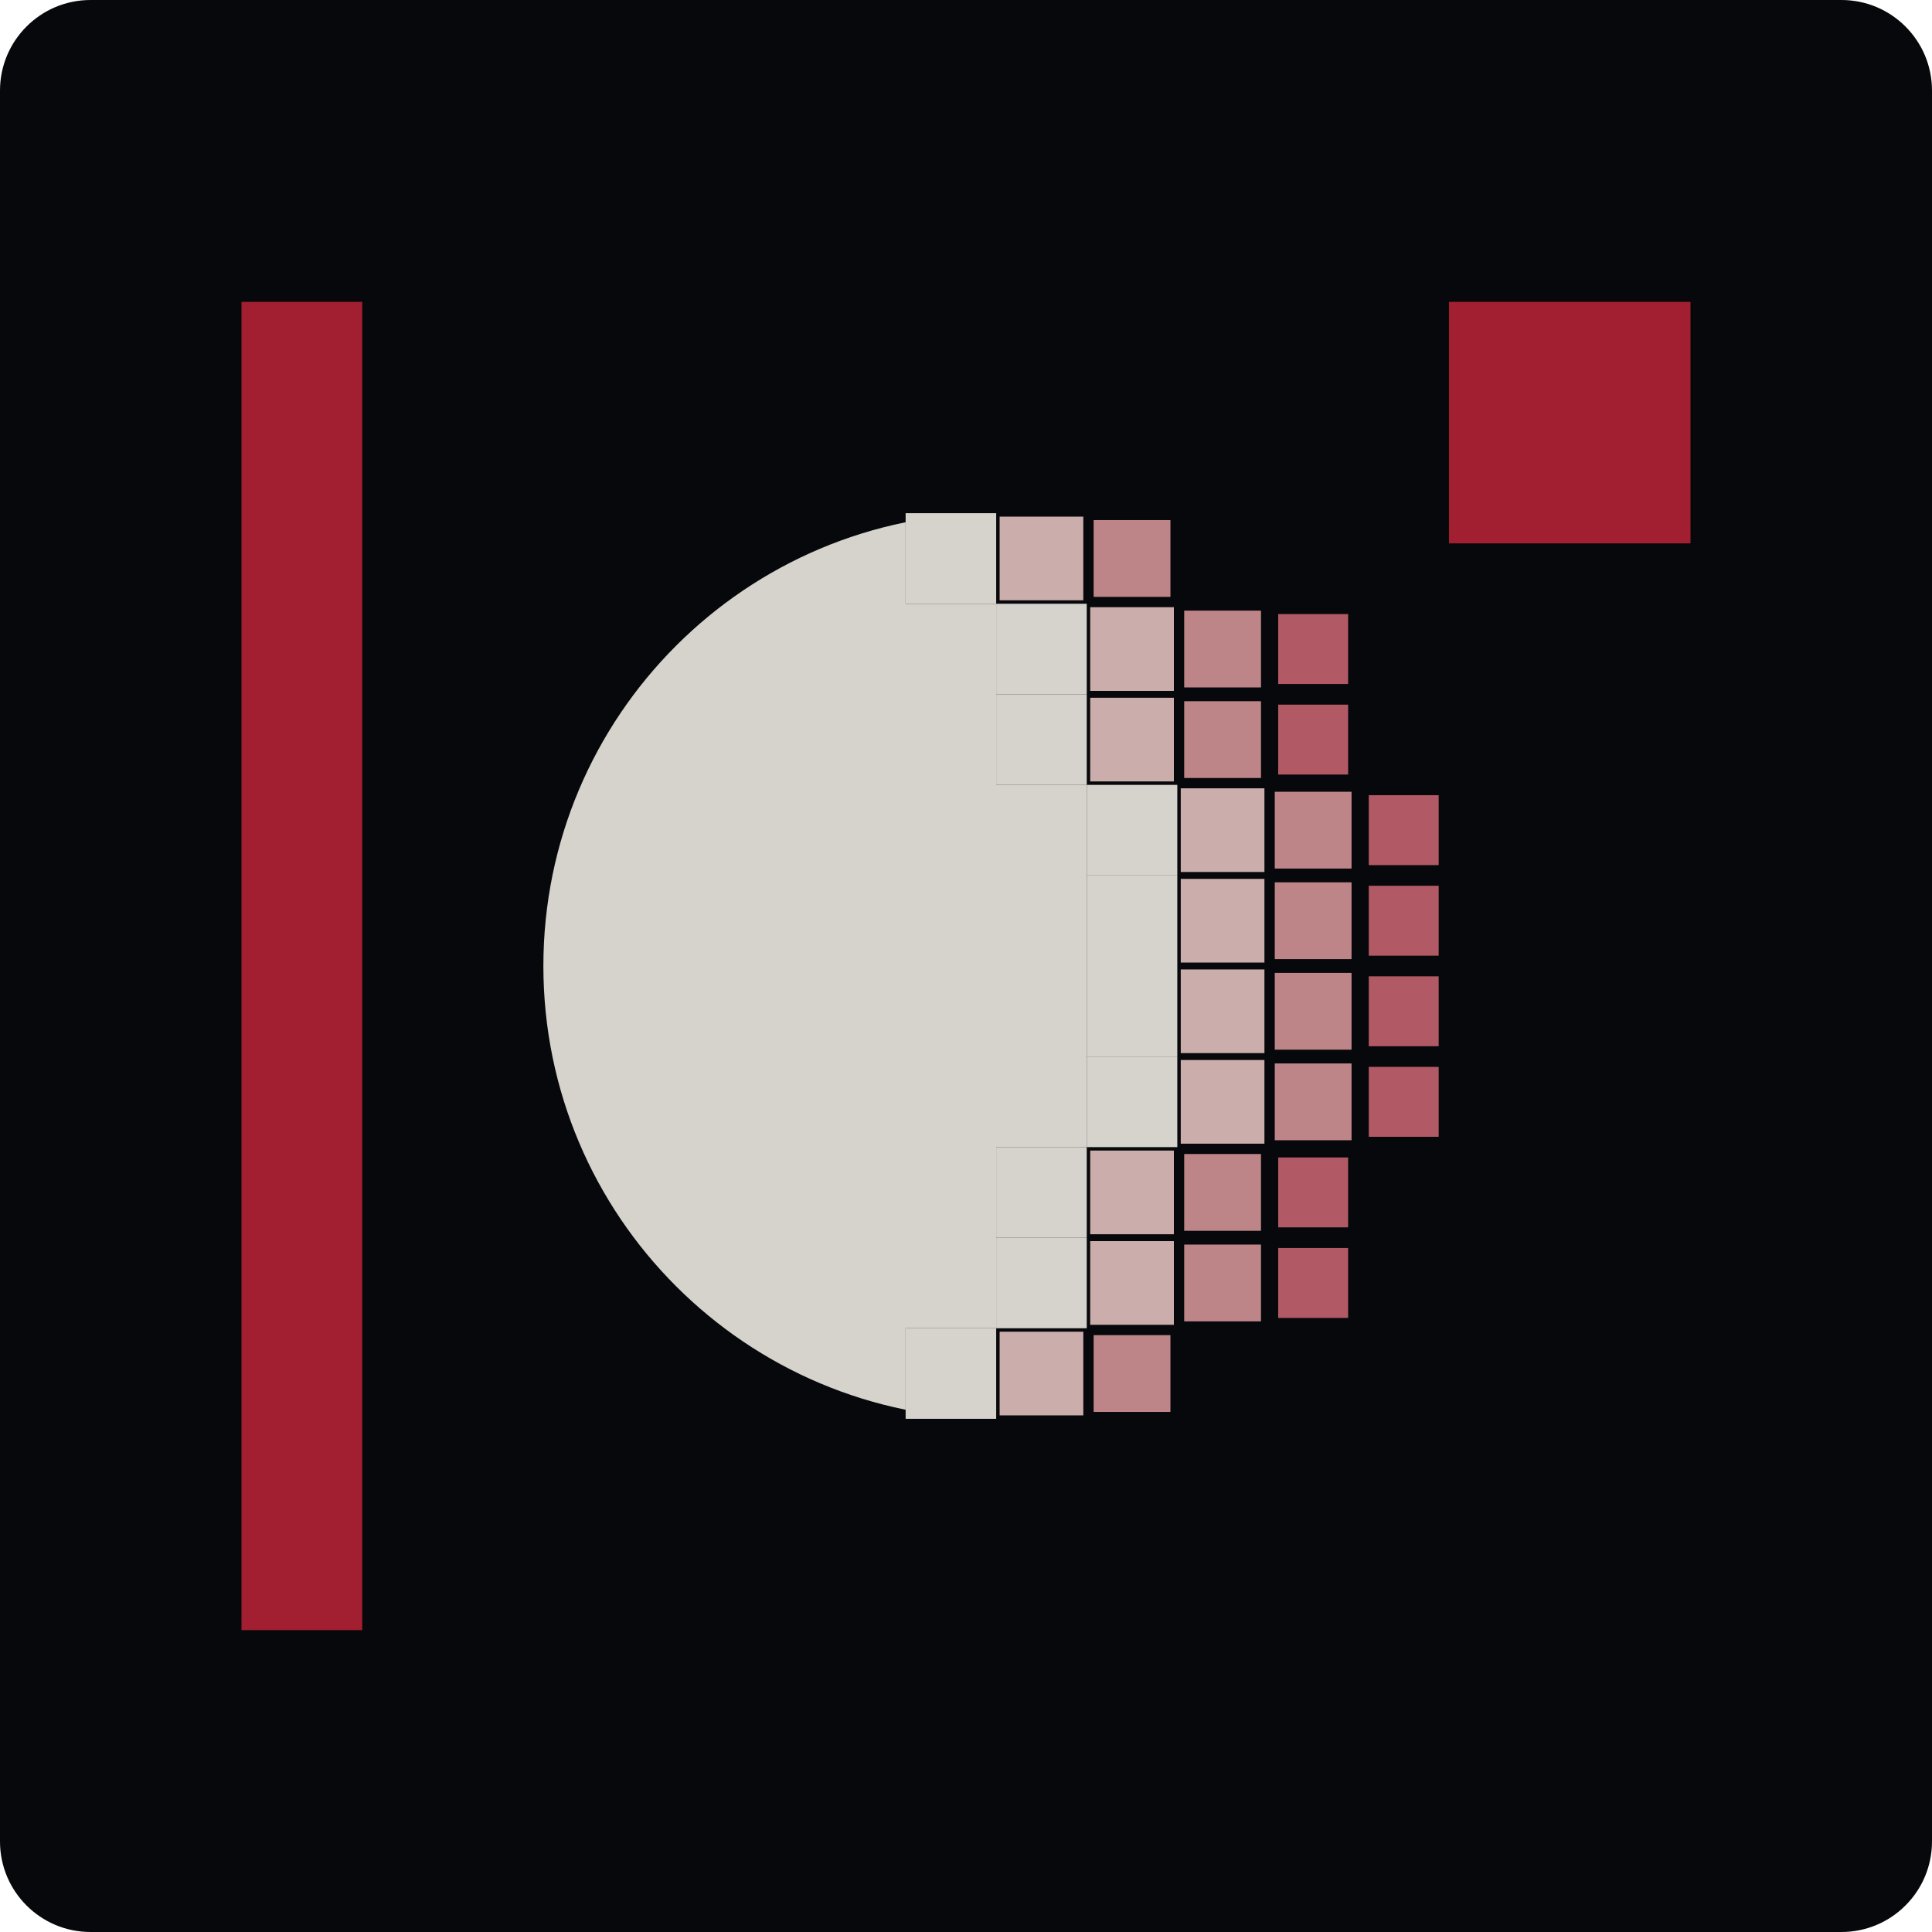
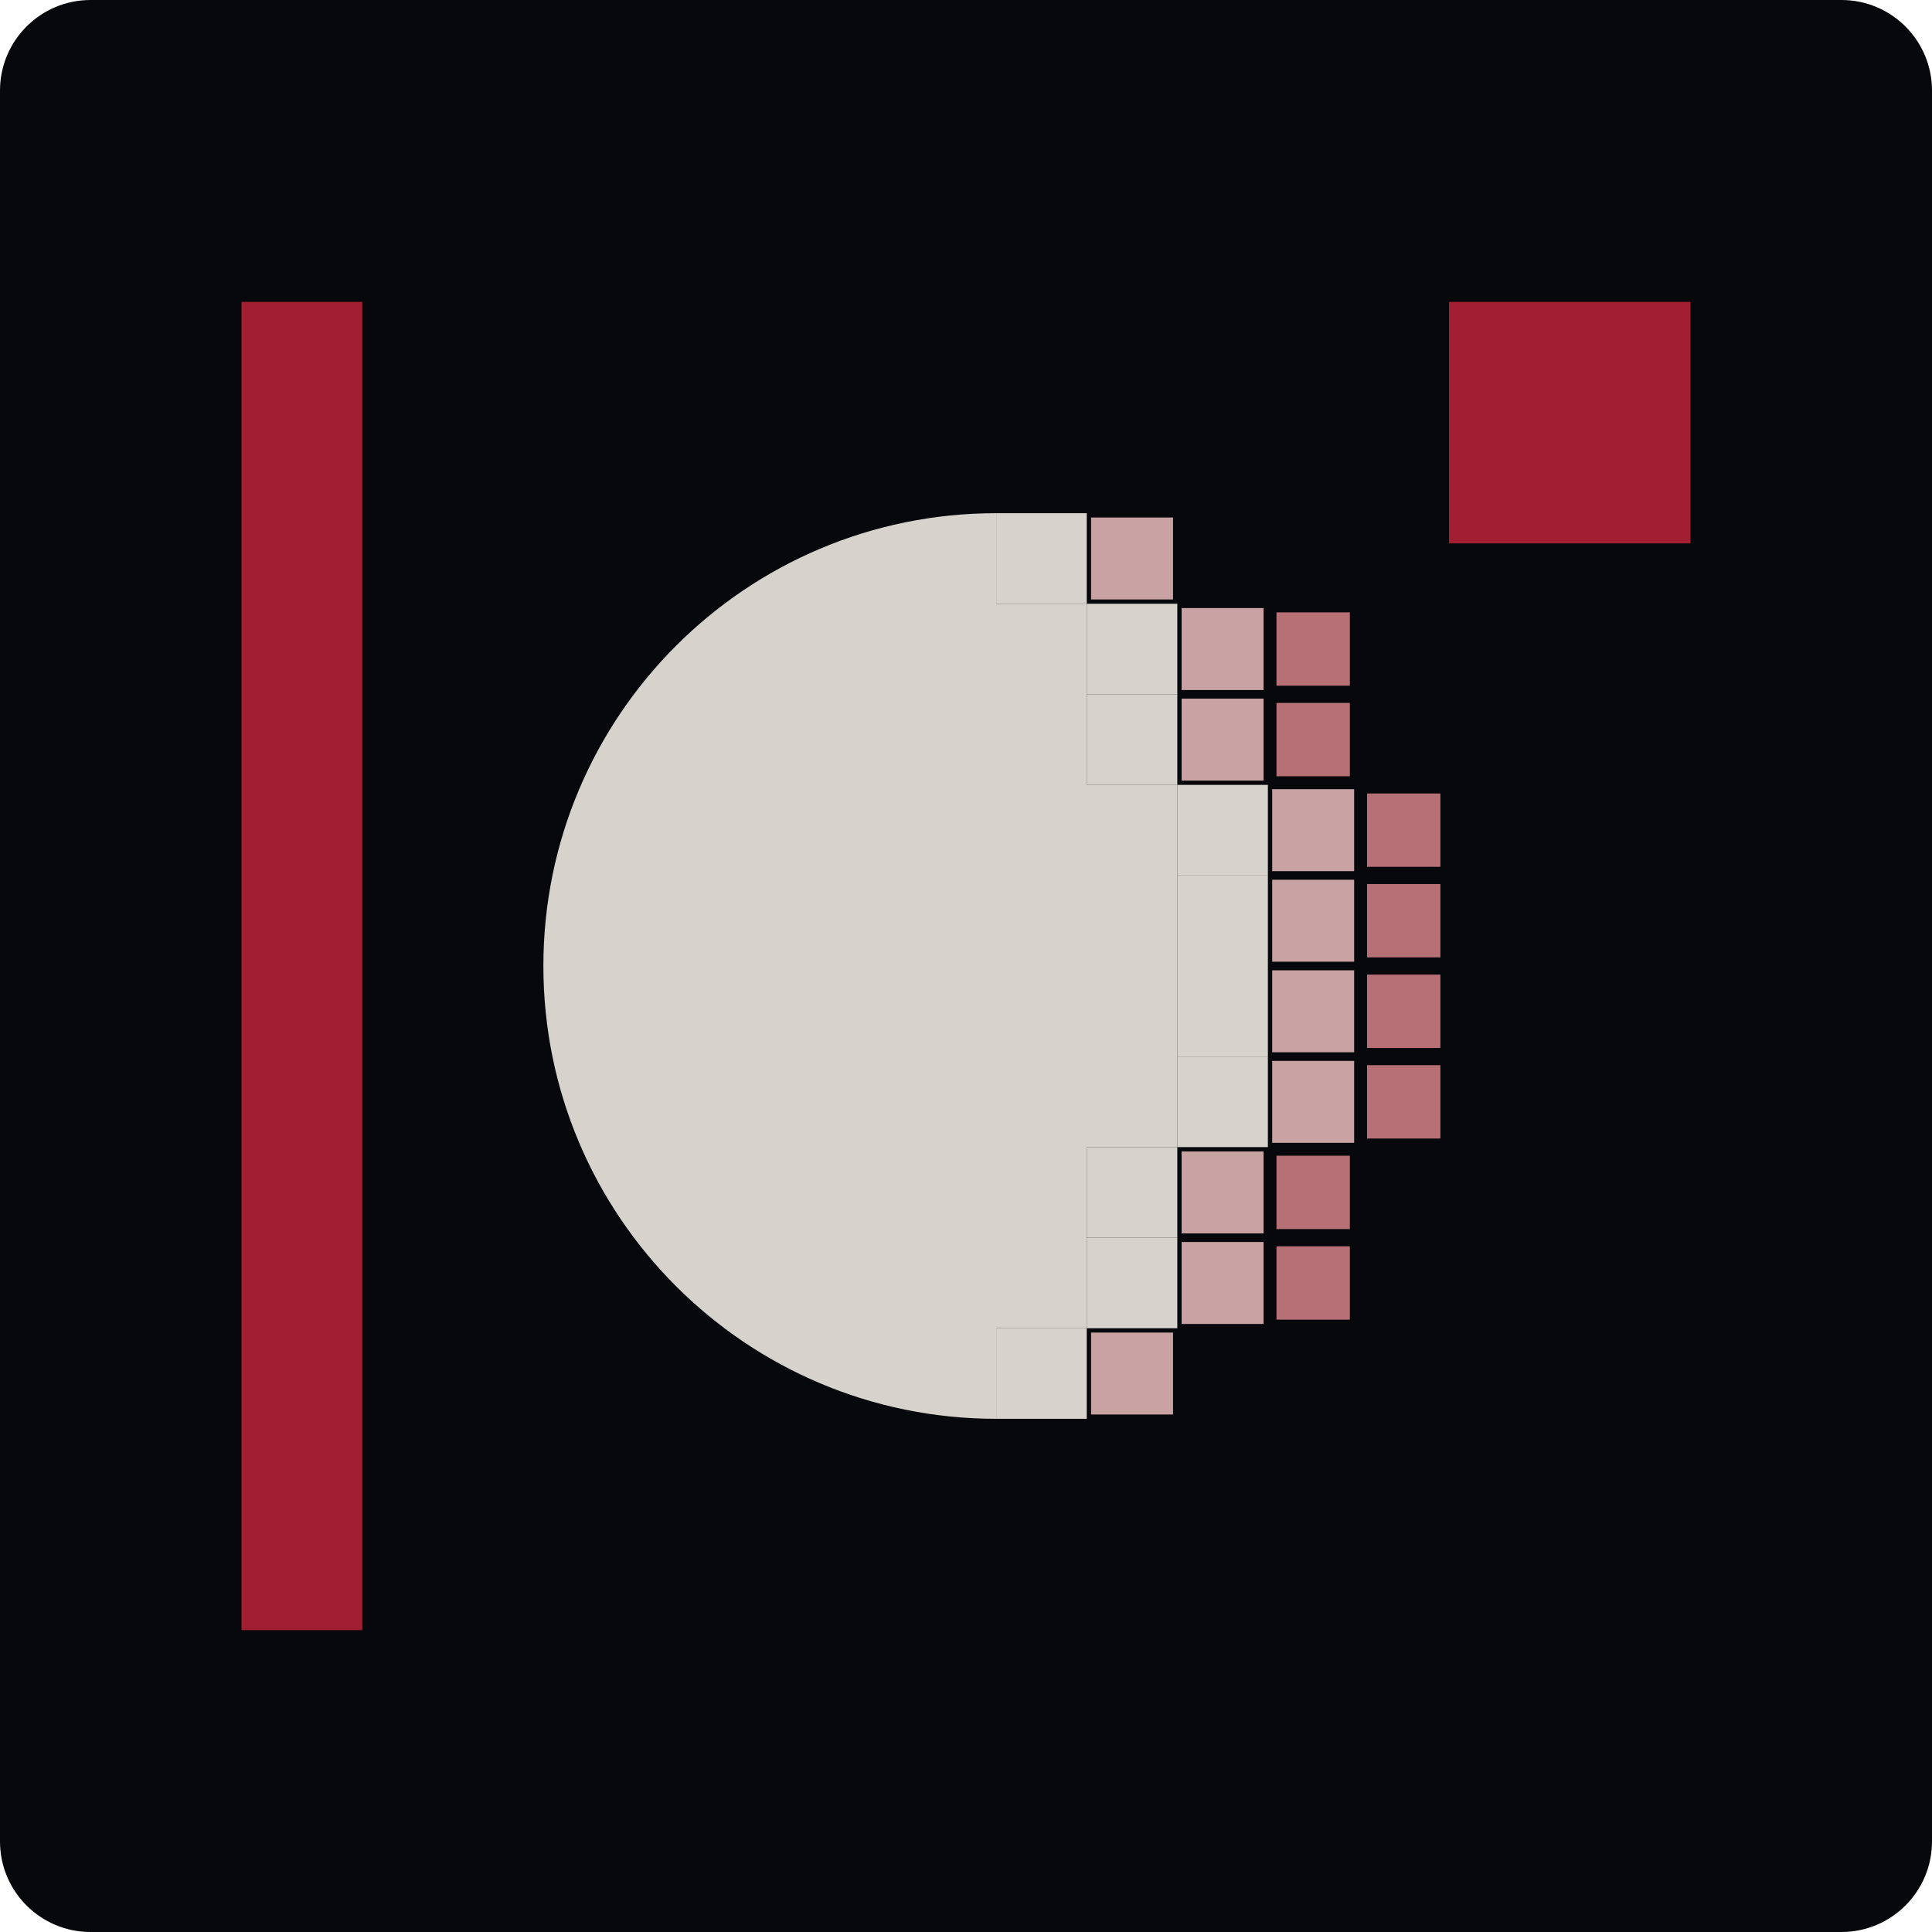
<svg xmlns="http://www.w3.org/2000/svg" width="64" height="64" viewBox="0 0 64 64" fill="none">
  <rect width="64" height="64" rx="3" fill="#07080b" />
  <rect x="8" y="10" width="4" height="44" fill="#a11f31" />
  <rect x="48" y="10" width="8" height="8" fill="#a11f31" />
  <defs>
    <clipPath id="cut3315">
-       <rect x="17" y="17" width="13" height="3" />
-       <rect x="17" y="20" width="16" height="3" />
-       <rect x="17" y="23" width="16" height="3" />
-       <rect x="17" y="26" width="19" height="3" />
-       <rect x="17" y="29" width="19" height="3" />
-       <rect x="17" y="32" width="19" height="3" />
-       <rect x="17" y="35" width="19" height="3" />
-       <rect x="17" y="38" width="16" height="3" />
-       <rect x="17" y="41" width="16" height="3" />
-       <rect x="17" y="44" width="13" height="3" />
+       <rect x="17" y="17" width="16" height="3" />
+       <rect x="17" y="20" width="19" height="3" />
+       <rect x="17" y="23" width="19" height="3" />
+       <rect x="17" y="26" width="22" height="3" />
+       <rect x="17" y="29" width="22" height="3" />
+       <rect x="17" y="32" width="22" height="3" />
+       <rect x="17" y="35" width="22" height="3" />
+       <rect x="17" y="38" width="19" height="3" />
+       <rect x="17" y="41" width="19" height="3" />
+       <rect x="17" y="44" width="16" height="3" />
    </clipPath>
  </defs>
  <path d="M 33 17 A 15 15 0 1 0 33 47 A 15 15 0 1 0 33 17 Z" fill="#f2ede6" fill-opacity="0.88" clip-path="url(#cut3315)" />
-   <rect x="30" y="17" width="3" height="3" fill="#f2ede6" fill-opacity="0.88" />
-   <rect x="30" y="44" width="3" height="3" fill="#f2ede6" fill-opacity="0.88" />
-   <rect x="33.114" y="17.114" width="2.772" height="2.772" fill="#dfbebc" fill-opacity="0.904" />
-   <rect x="33" y="20" width="3" height="3" fill="#f2ede6" fill-opacity="0.88" />
-   <rect x="33" y="23" width="3" height="3" fill="#f2ede6" fill-opacity="0.88" />
-   <rect x="33" y="38" width="3" height="3" fill="#f2ede6" fill-opacity="0.88" />
-   <rect x="33" y="41" width="3" height="3" fill="#f2ede6" fill-opacity="0.88" />
-   <rect x="33.114" y="44.114" width="2.772" height="2.772" fill="#dfbebc" fill-opacity="0.904" />
-   <rect x="36.228" y="17.228" width="2.544" height="2.544" fill="#cd8e93" fill-opacity="0.928" />
-   <rect x="36.114" y="20.114" width="2.772" height="2.772" fill="#dfbebc" fill-opacity="0.904" />
-   <rect x="36.114" y="23.114" width="2.772" height="2.772" fill="#dfbebc" fill-opacity="0.904" />
-   <rect x="36" y="26" width="3" height="3" fill="#f2ede6" fill-opacity="0.88" />
-   <rect x="36" y="29" width="3" height="3" fill="#f2ede6" fill-opacity="0.88" />
-   <rect x="36" y="32" width="3" height="3" fill="#f2ede6" fill-opacity="0.88" />
-   <rect x="36" y="35" width="3" height="3" fill="#f2ede6" fill-opacity="0.88" />
-   <rect x="36.114" y="38.114" width="2.772" height="2.772" fill="#dfbebc" fill-opacity="0.904" />
-   <rect x="36.114" y="41.114" width="2.772" height="2.772" fill="#dfbebc" fill-opacity="0.904" />
-   <rect x="36.228" y="44.228" width="2.544" height="2.544" fill="#cd8e93" fill-opacity="0.928" />
-   <rect x="39.228" y="20.228" width="2.544" height="2.544" fill="#cd8e93" fill-opacity="0.928" />
-   <rect x="39.228" y="23.228" width="2.544" height="2.544" fill="#cd8e93" fill-opacity="0.928" />
-   <rect x="39.114" y="26.114" width="2.772" height="2.772" fill="#dfbebc" fill-opacity="0.904" />
-   <rect x="39.114" y="29.114" width="2.772" height="2.772" fill="#dfbebc" fill-opacity="0.904" />
-   <rect x="39.114" y="32.114" width="2.772" height="2.772" fill="#dfbebc" fill-opacity="0.904" />
-   <rect x="39.114" y="35.114" width="2.772" height="2.772" fill="#dfbebc" fill-opacity="0.904" />
-   <rect x="39.228" y="38.228" width="2.544" height="2.544" fill="#cd8e93" fill-opacity="0.928" />
-   <rect x="39.228" y="41.228" width="2.544" height="2.544" fill="#cd8e93" fill-opacity="0.928" />
-   <rect x="42.342" y="20.342" width="2.316" height="2.316" fill="#ba5f69" fill-opacity="0.952" />
-   <rect x="42.342" y="23.342" width="2.316" height="2.316" fill="#ba5f69" fill-opacity="0.952" />
-   <rect x="42.228" y="26.228" width="2.544" height="2.544" fill="#cd8e93" fill-opacity="0.928" />
-   <rect x="42.228" y="29.228" width="2.544" height="2.544" fill="#cd8e93" fill-opacity="0.928" />
-   <rect x="42.228" y="32.228" width="2.544" height="2.544" fill="#cd8e93" fill-opacity="0.928" />
-   <rect x="42.228" y="35.228" width="2.544" height="2.544" fill="#cd8e93" fill-opacity="0.928" />
-   <rect x="42.342" y="38.342" width="2.316" height="2.316" fill="#ba5f69" fill-opacity="0.952" />
-   <rect x="42.342" y="41.342" width="2.316" height="2.316" fill="#ba5f69" fill-opacity="0.952" />
-   <rect x="45.342" y="26.342" width="2.316" height="2.316" fill="#ba5f69" fill-opacity="0.952" />
-   <rect x="45.342" y="29.342" width="2.316" height="2.316" fill="#ba5f69" fill-opacity="0.952" />
-   <rect x="45.342" y="32.342" width="2.316" height="2.316" fill="#ba5f69" fill-opacity="0.952" />
-   <rect x="45.342" y="35.342" width="2.316" height="2.316" fill="#ba5f69" fill-opacity="0.952" />
+   <rect x="33" y="17" width="3" height="3" fill="#f2ede6" fill-opacity="0.88" />
+   <rect x="33" y="44" width="3" height="3" fill="#f2ede6" fill-opacity="0.88" />
+   <rect x="36.143" y="17.143" width="2.715" height="2.715" fill="#dbb2b2" fill-opacity="0.91" />
+   <rect x="36" y="20" width="3" height="3" fill="#f2ede6" fill-opacity="0.88" />
+   <rect x="36" y="23" width="3" height="3" fill="#f2ede6" fill-opacity="0.88" />
+   <rect x="36" y="38" width="3" height="3" fill="#f2ede6" fill-opacity="0.88" />
+   <rect x="36" y="41" width="3" height="3" fill="#f2ede6" fill-opacity="0.88" />
+   <rect x="36.143" y="44.143" width="2.715" height="2.715" fill="#dbb2b2" fill-opacity="0.91" />
+   <rect x="39.143" y="20.143" width="2.715" height="2.715" fill="#dbb2b2" fill-opacity="0.91" />
+   <rect x="39.143" y="23.143" width="2.715" height="2.715" fill="#dbb2b2" fill-opacity="0.91" />
+   <rect x="39" y="26" width="3" height="3" fill="#f2ede6" fill-opacity="0.88" />
+   <rect x="39" y="29" width="3" height="3" fill="#f2ede6" fill-opacity="0.88" />
+   <rect x="39" y="32" width="3" height="3" fill="#f2ede6" fill-opacity="0.88" />
+   <rect x="39" y="35" width="3" height="3" fill="#f2ede6" fill-opacity="0.88" />
+   <rect x="39.143" y="38.143" width="2.715" height="2.715" fill="#dbb2b2" fill-opacity="0.91" />
+   <rect x="39.143" y="41.143" width="2.715" height="2.715" fill="#dbb2b2" fill-opacity="0.91" />
+   <rect x="42.285" y="20.285" width="2.43" height="2.43" fill="#c3777e" fill-opacity="0.94" />
+   <rect x="42.285" y="23.285" width="2.43" height="2.43" fill="#c3777e" fill-opacity="0.94" />
+   <rect x="42.143" y="26.143" width="2.715" height="2.715" fill="#dbb2b2" fill-opacity="0.91" />
+   <rect x="42.143" y="29.143" width="2.715" height="2.715" fill="#dbb2b2" fill-opacity="0.91" />
+   <rect x="42.143" y="32.143" width="2.715" height="2.715" fill="#dbb2b2" fill-opacity="0.91" />
+   <rect x="42.143" y="35.143" width="2.715" height="2.715" fill="#dbb2b2" fill-opacity="0.91" />
+   <rect x="42.285" y="38.285" width="2.43" height="2.43" fill="#c3777e" fill-opacity="0.94" />
+   <rect x="42.285" y="41.285" width="2.43" height="2.43" fill="#c3777e" fill-opacity="0.94" />
+   <rect x="45.285" y="26.285" width="2.43" height="2.43" fill="#c3777e" fill-opacity="0.94" />
+   <rect x="45.285" y="29.285" width="2.43" height="2.43" fill="#c3777e" fill-opacity="0.94" />
+   <rect x="45.285" y="32.285" width="2.43" height="2.43" fill="#c3777e" fill-opacity="0.94" />
+   <rect x="45.285" y="35.285" width="2.43" height="2.43" fill="#c3777e" fill-opacity="0.94" />
</svg>
